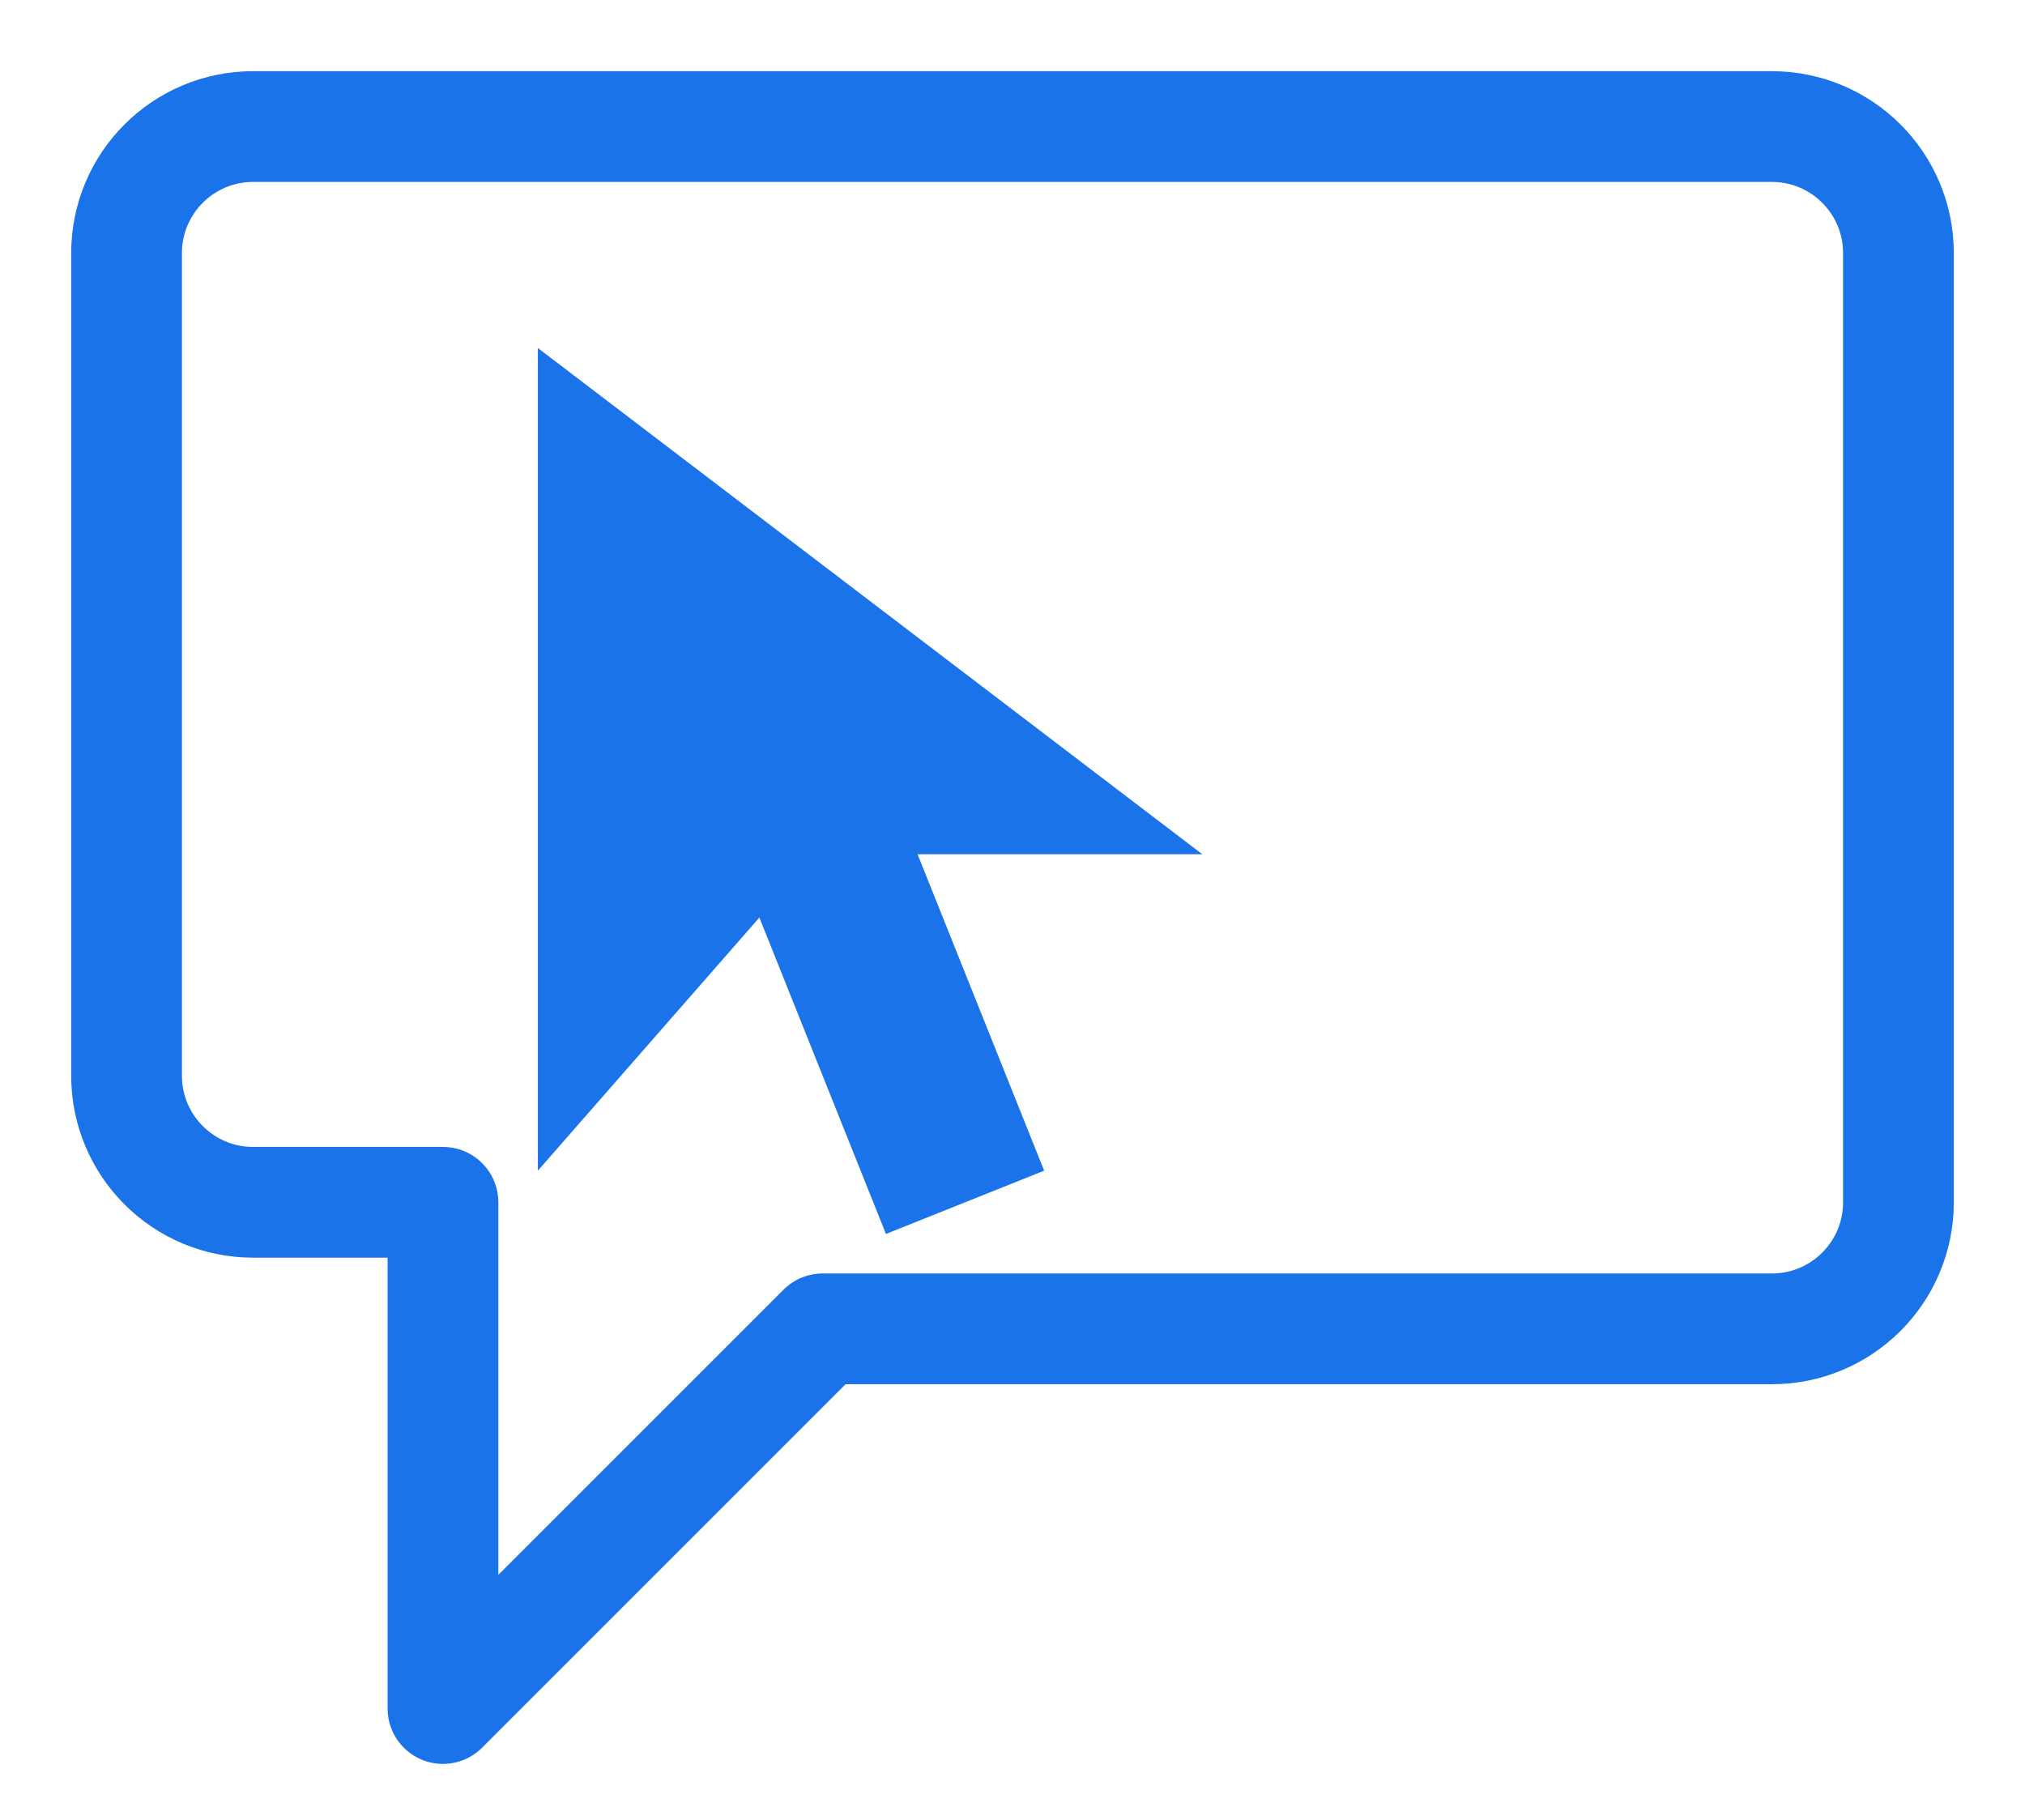
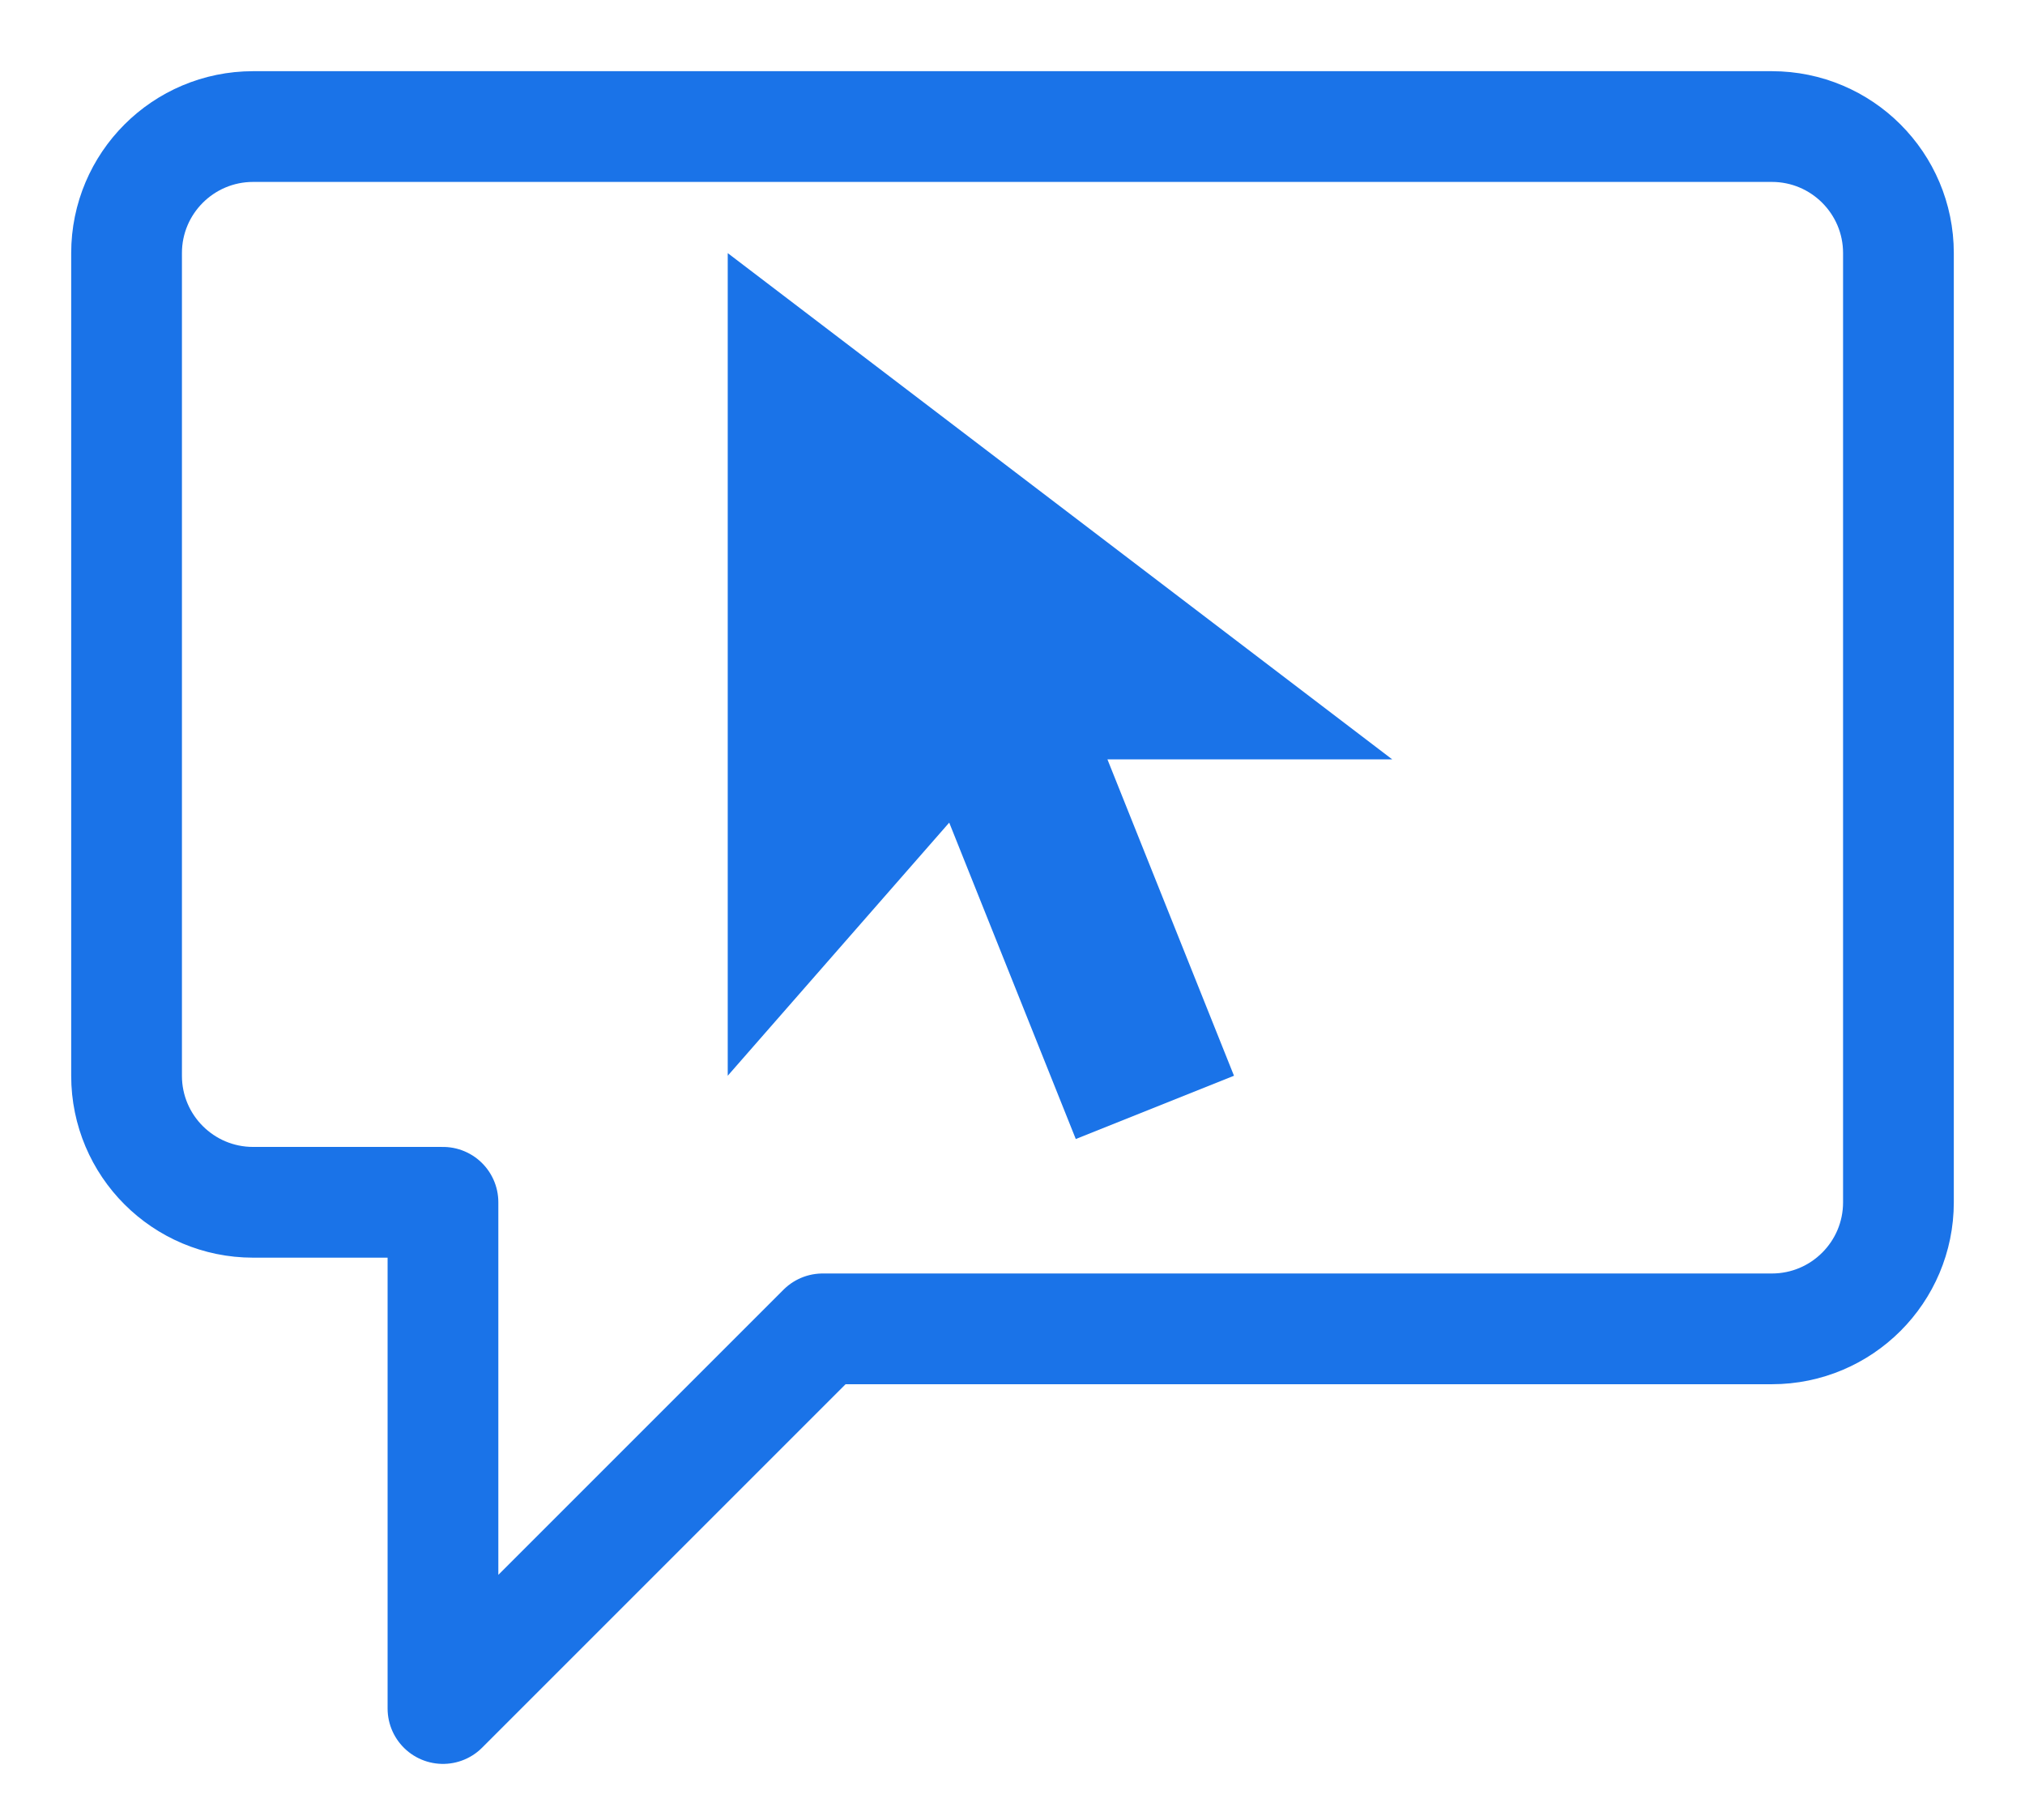
<svg xmlns="http://www.w3.org/2000/svg" viewBox="0 0 128 115">
  <defs>
    <style>
      .bubble-stroke { fill: none; stroke: #1a73e8; stroke-width: 7; stroke-linejoin: round; }
      .cursor        { fill: #1a73e8; }
    </style>
  </defs>
  <path class="bubble-stroke" d="M16 8h96a8 8 0 0 1 8 8v60a8 8 0 0 1-8 8H52l-24 24V76H16a8 8 0 0 1-8-8V16a8 8 0 0 1 8-8z" />
-   <path class="cursor" d="M34 22 L34 74 L48 58 L56 78 L66 74 L58 54 L76 54 Z" />
+   <path class="cursor" d="M46 16 L46 68 L60 52 L68 72 L78 68 L70 48 L88 48 Z" />
</svg>
